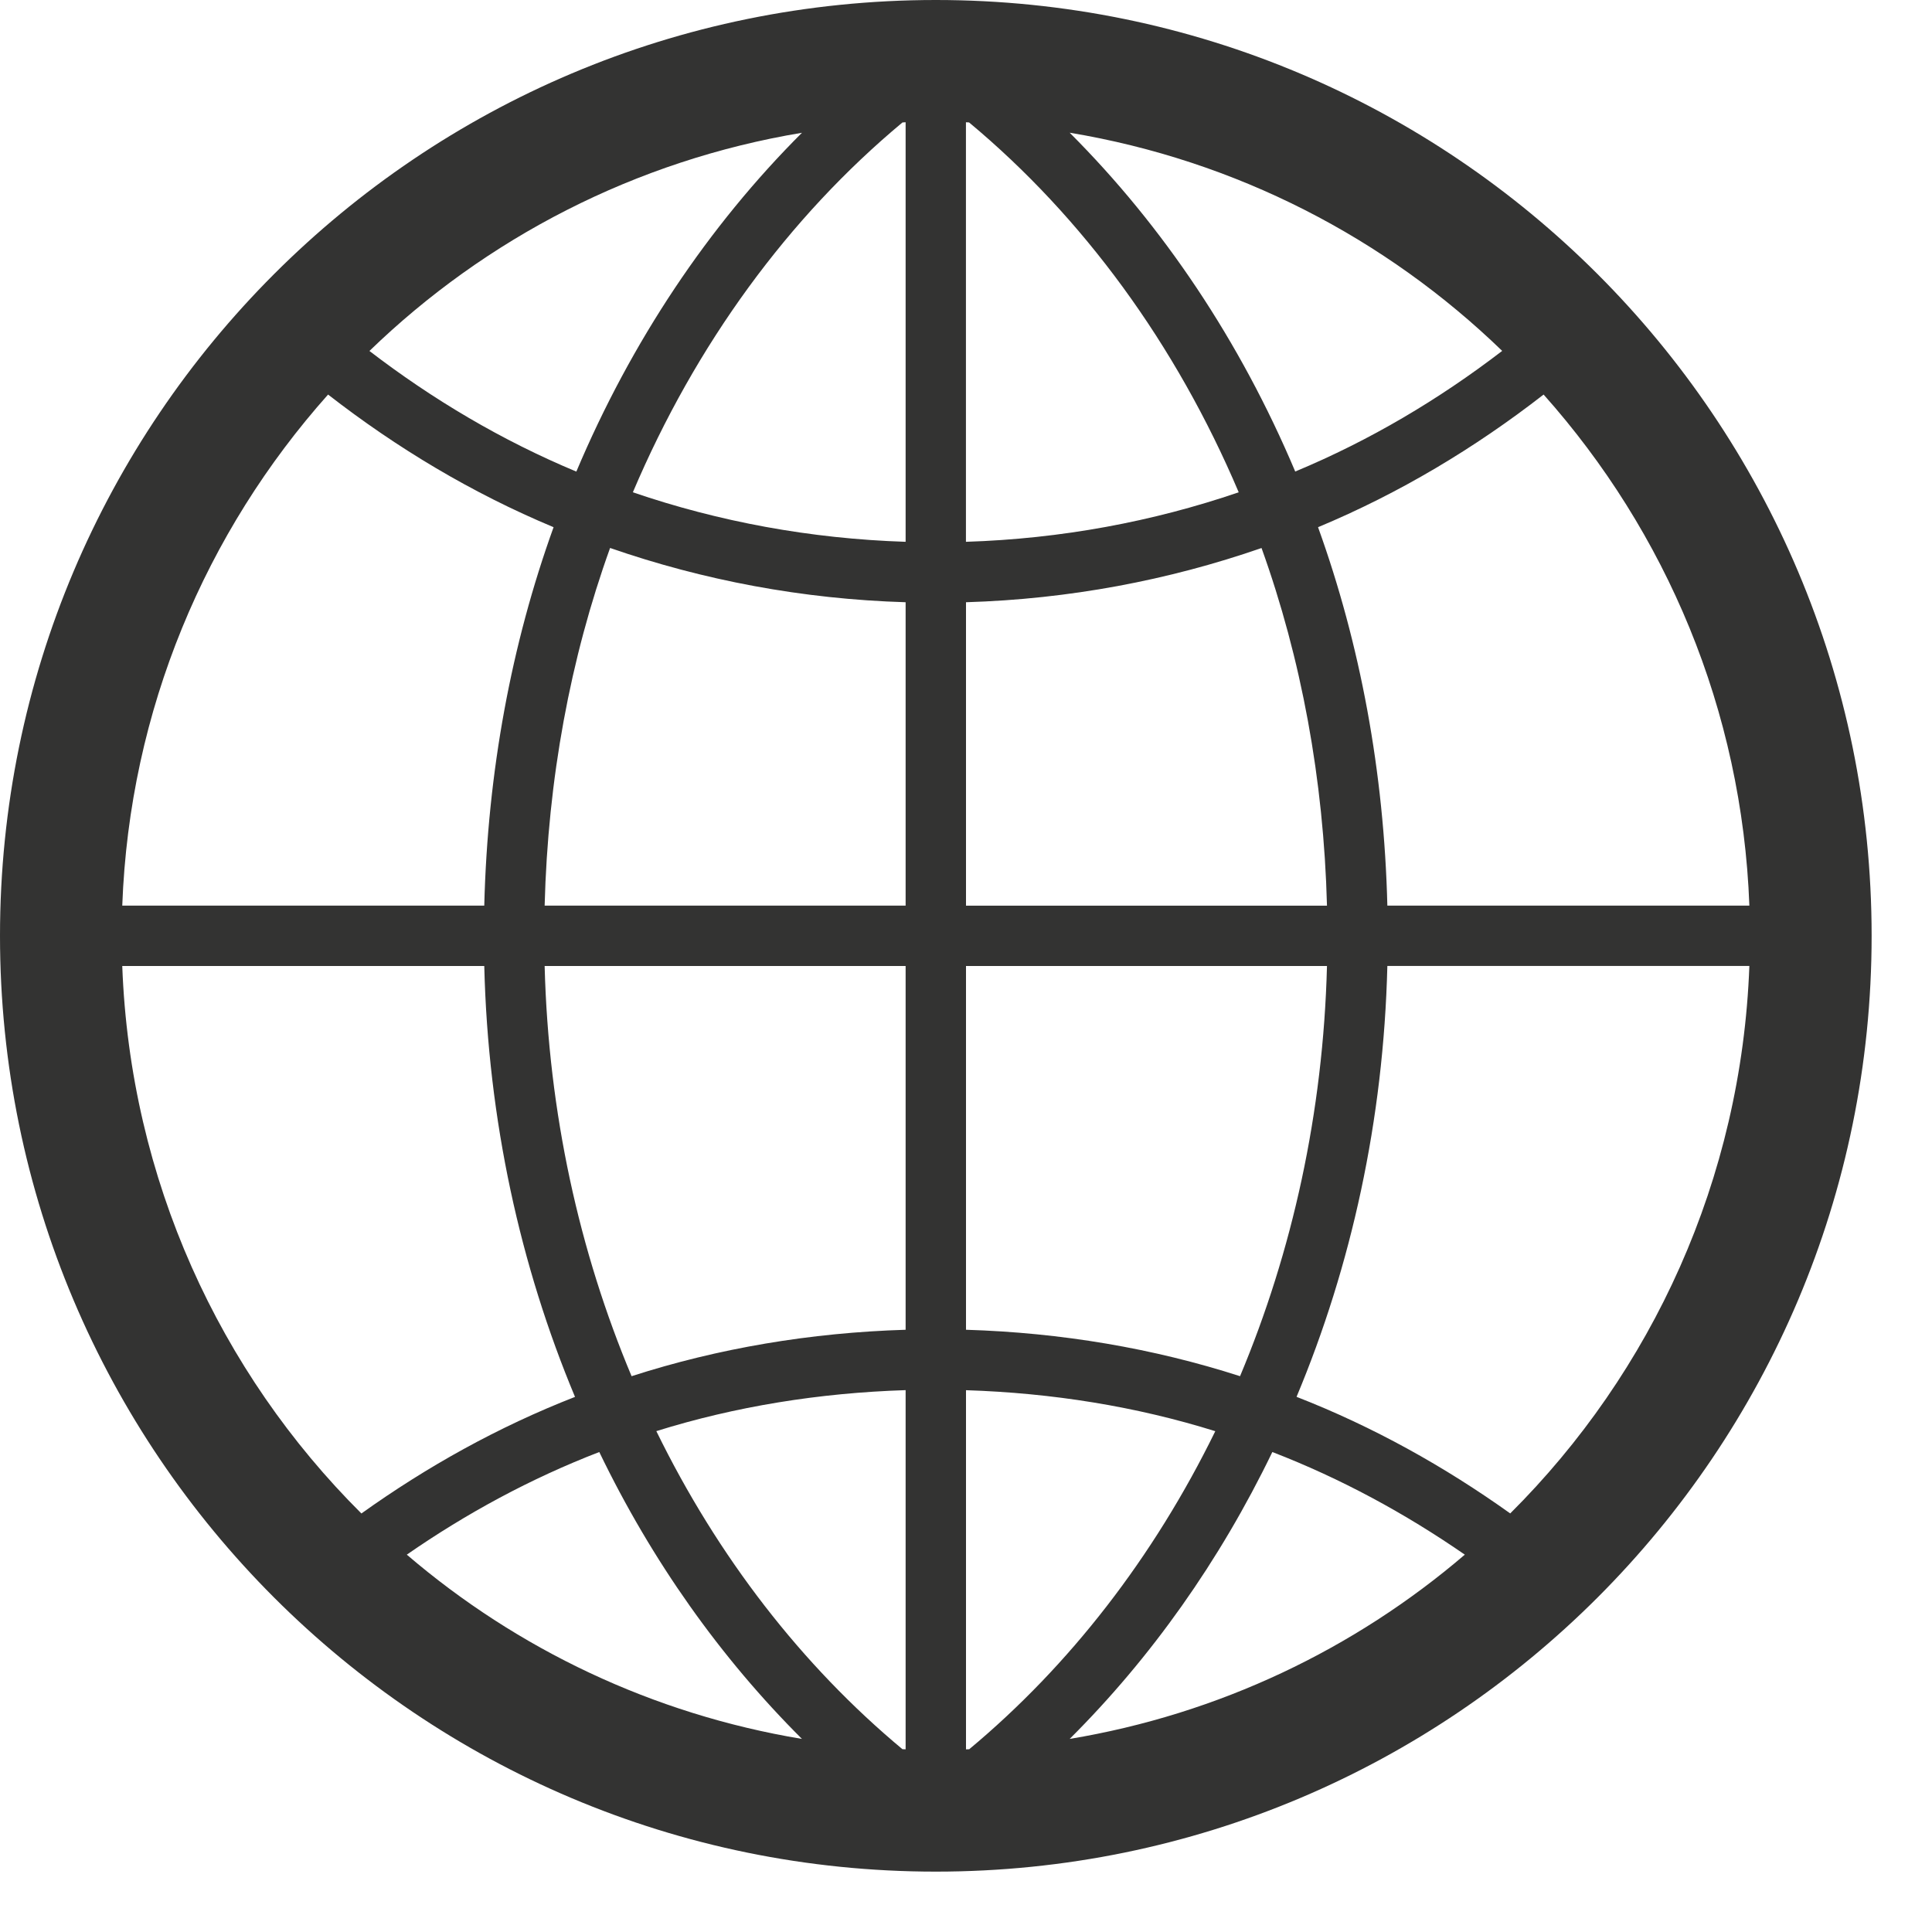
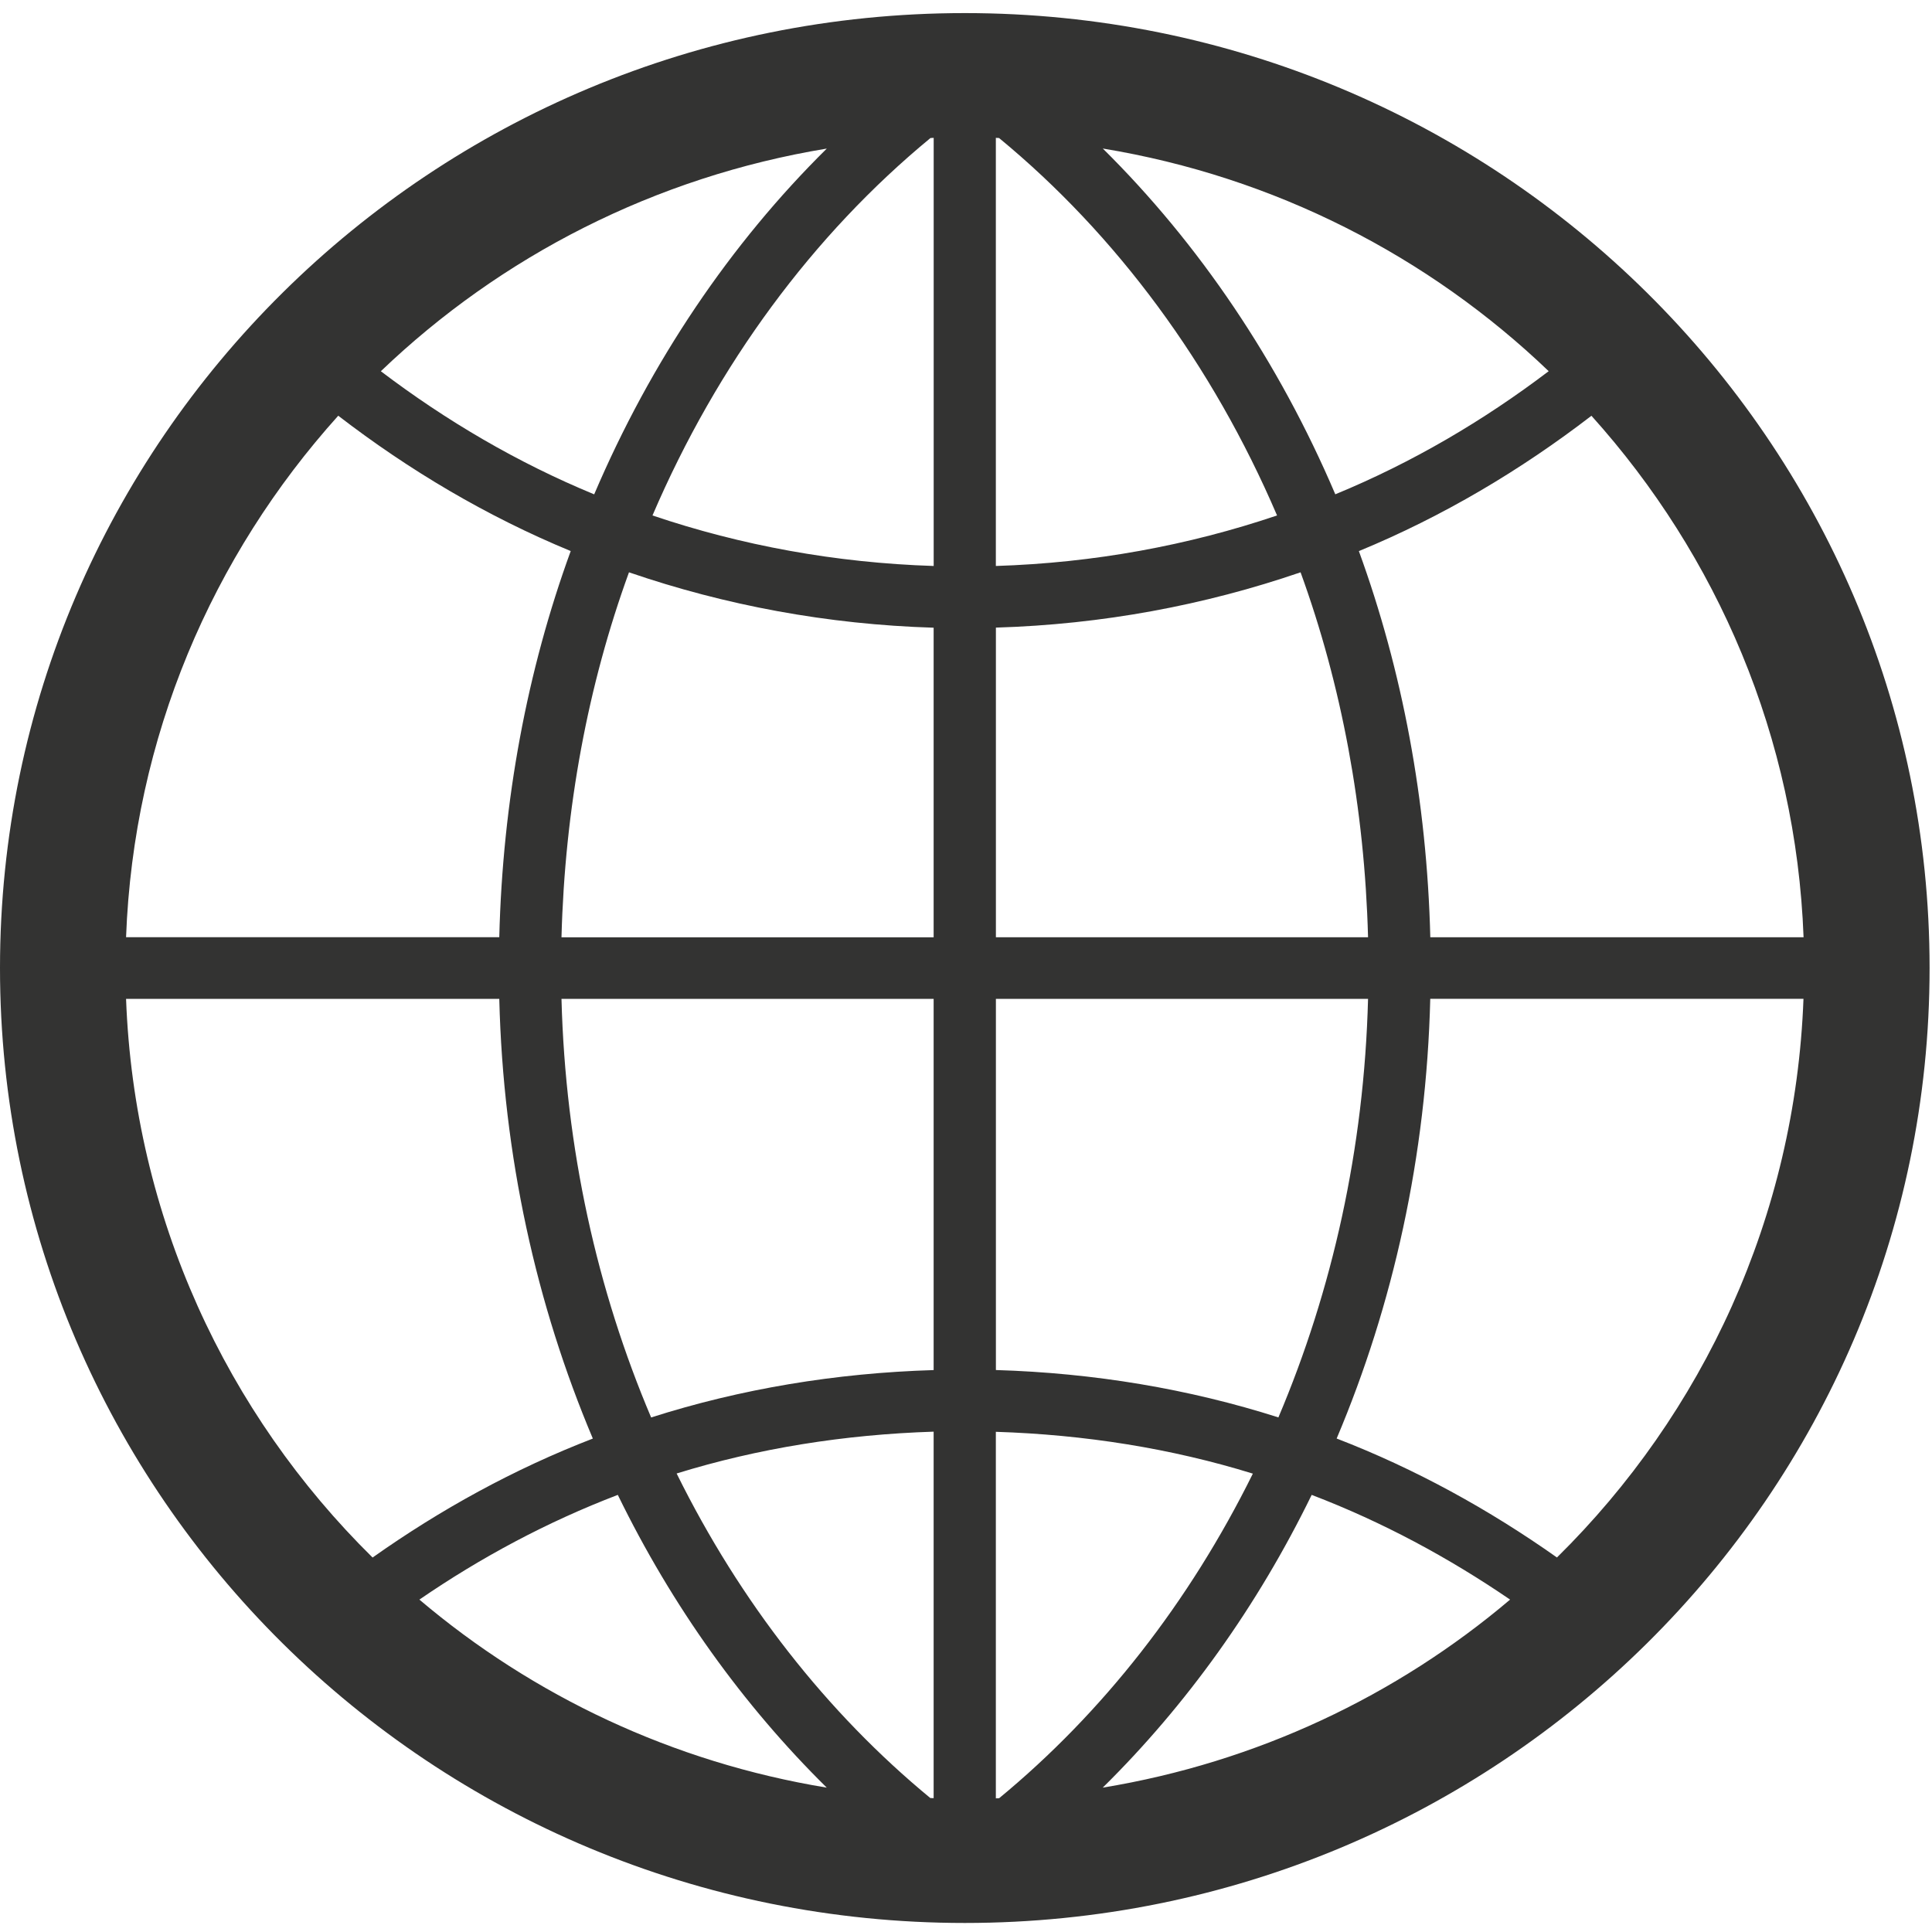
- <svg xmlns="http://www.w3.org/2000/svg" enable-background="new 0 0 32 32" height="32px" id="Layer_1" version="1.1" viewBox="0 0 32 32" width="32px" x="0px" xml:space="preserve" y="0px">
-   <path d="M15.5,0C6.939,0,0,6.939,0,15.5S6.939,31,15.5,31S31,24.061,31,15.5S24.061,0,15.5,0z M28.975,15  h-5.996c-0.055-2.215-0.449-4.331-1.148-6.268c1.35-0.563,2.598-1.312,3.736-2.197C27.59,8.806,28.855,11.755,28.975,15z   M14.947,28.972c-1.662-1.384-3.056-3.181-4.076-5.268c1.309-0.409,2.696-0.633,4.129-0.679v5.949  C14.982,28.974,14.965,28.973,14.947,28.972z M16.051,2.028c1.886,1.57,3.425,3.673,4.466,6.126c-1.426,0.487-2.941,0.77-4.518,0.82  V2.025C16.018,2.026,16.034,2.027,16.051,2.028z M17.717,2.198c2.76,0.459,5.236,1.748,7.164,3.614  c-1.047,0.803-2.191,1.483-3.428,1.998C20.543,5.653,19.266,3.746,17.717,2.198z M15,2.025v6.949  c-1.577-0.051-3.093-0.333-4.518-0.82c1.041-2.453,2.58-4.556,4.466-6.126C14.966,2.027,14.982,2.026,15,2.025z M9.546,7.811  c-1.235-0.515-2.38-1.195-3.427-1.998c1.927-1.866,4.404-3.155,7.164-3.614C11.733,3.746,10.457,5.653,9.546,7.811z M10.105,9.076  C11.647,9.611,13.29,9.923,15,9.975V15H9.021C9.075,12.906,9.446,10.905,10.105,9.076z M15,16v6.025  c-1.577,0.048-3.102,0.306-4.539,0.769C9.595,20.732,9.084,18.435,9.021,16H15z M13.283,28.802  c-2.473-0.411-4.719-1.488-6.545-3.052c0.985-0.683,2.05-1.261,3.188-1.7C10.798,25.858,11.939,27.463,13.283,28.802z M16,28.975  v-5.949c1.432,0.046,2.82,0.27,4.129,0.679c-1.021,2.087-2.414,3.884-4.076,5.268C16.036,28.973,16.018,28.974,16,28.975z   M21.074,24.05c1.137,0.439,2.201,1.018,3.188,1.7c-1.826,1.563-4.072,2.641-6.545,3.052C19.061,27.463,20.201,25.858,21.074,24.05z   M20.539,22.794c-1.438-0.463-2.963-0.721-4.539-0.769V16h5.979C21.916,18.435,21.404,20.732,20.539,22.794z M16,15V9.975  c1.709-0.052,3.352-0.363,4.895-0.898c0.658,1.829,1.029,3.83,1.084,5.924H16z M5.434,6.535C6.572,7.42,7.82,8.169,9.169,8.732  C8.47,10.669,8.076,12.785,8.021,15H2.025C2.145,11.755,3.41,8.806,5.434,6.535z M2.025,16h5.996  c0.062,2.555,0.596,4.968,1.503,7.137c-1.267,0.494-2.448,1.152-3.538,1.931C3.638,22.731,2.156,19.536,2.025,16z M25.014,25.067  c-1.09-0.778-2.271-1.437-3.539-1.931c0.908-2.169,1.441-4.582,1.504-7.137h5.996C28.844,19.536,27.361,22.731,25.014,25.067z" fill="#333332" id="world" />
+ <svg xmlns="http://www.w3.org/2000/svg" enable-background="new 0 0 32 32" height="40" id="Layer_1" version="1.1" viewBox="0 0 40 40" width="40" x="0px" xml:space="preserve" y="0px">
+   <defs id="defs6" />
+   <path d="M 19.975,0.271 C 8.942,0.271 0,9.122 0,20.042 c 0,10.92 8.942,19.771 19.975,19.771 11.032,0 19.975,-8.851 19.975,-19.771 0,-10.92 -8.942,-19.771 -19.975,-19.771 z M 37.34,19.405 h -7.727 c -0.071,-2.825 -0.579,-5.524 -1.479,-7.995 1.74,-0.718 3.348,-1.674 4.815,-2.802 2.607,2.897 4.237,6.658 4.392,10.798 z m -18.078,17.822 c -2.142,-1.765 -3.938,-4.058 -5.253,-6.72 1.687,-0.522 3.474,-0.807 5.321,-0.866 v 7.588 c -0.023,0 -0.045,-0.001 -0.068,-0.003 z M 20.685,2.858 c 2.43,2.003 4.414,4.685 5.755,7.814 -1.838,0.621 -3.79,0.982 -5.822,1.046 V 2.854 c 0.024,0.001 0.045,0.003 0.067,0.004 z m 2.147,0.217 c 3.557,0.585 6.748,2.23 9.232,4.61 -1.349,1.024 -2.824,1.892 -4.418,2.549 C 26.473,7.482 24.828,5.049 22.832,3.075 z m -3.501,-0.221 v 8.864 c -2.032,-0.065 -3.986,-0.425 -5.822,-1.046 1.342,-3.129 3.325,-5.811 5.755,-7.814 0.023,-0.001 0.044,-0.003 0.067,-0.004 z M 12.302,10.235 C 10.71,9.578 9.235,8.71 7.885,7.686 10.369,5.306 13.561,3.662 17.118,3.076 15.12,5.049 13.476,7.482 12.302,10.235 z m 0.72,1.614 c 1.987,0.682 4.104,1.08 6.308,1.147 v 6.41 h -7.705 c 0.07,-2.671 0.548,-5.223 1.397,-7.556 z m 6.308,8.832 v 7.685 c -2.032,0.061 -3.997,0.39 -5.849,0.981 -1.116,-2.63 -1.775,-5.56 -1.856,-8.666 h 7.705 z m -2.213,16.33 c -3.187,-0.524 -6.081,-1.898 -8.434,-3.893 1.269,-0.871 2.642,-1.608 4.108,-2.168 1.124,2.306 2.594,4.353 4.326,6.061 z m 3.501,0.221 v -7.588 c 1.845,0.059 3.634,0.344 5.321,0.866 -1.316,2.662 -3.111,4.954 -5.253,6.72 -0.022,0 -0.045,0.001 -0.068,0.003 z m 6.539,-6.282 c 1.465,0.56 2.836,1.299 4.108,2.168 -2.353,1.994 -5.248,3.369 -8.434,3.893 1.732,-1.708 3.201,-3.755 4.326,-6.061 z M 26.468,29.346 c -1.853,-0.591 -3.818,-0.92 -5.849,-0.981 v -7.685 h 7.705 c -0.081,3.106 -0.741,6.036 -1.856,8.666 z m -5.849,-9.942 v -6.41 c 2.202,-0.066 4.32,-0.463 6.308,-1.145 0.848,2.333 1.326,4.885 1.397,7.556 H 20.619 z M 7.003,8.607 c 1.467,1.129 3.075,2.084 4.813,2.802 -0.901,2.471 -1.409,5.17 -1.479,7.995 H 2.61 C 2.764,15.265 4.394,11.504 7.003,8.607 z M 2.61,20.68 h 7.727 c 0.08,3.259 0.768,6.337 1.937,9.104 C 10.641,30.414 9.119,31.253 7.714,32.247 4.688,29.266 2.778,25.191 2.61,20.68 z M 32.235,32.246 c -1.405,-0.992 -2.927,-1.833 -4.561,-2.463 1.17,-2.767 1.857,-5.845 1.938,-9.104 h 7.727 C 37.171,25.191 35.26,29.266 32.235,32.246 z" id="world" style="fill:#333332" />
</svg>
